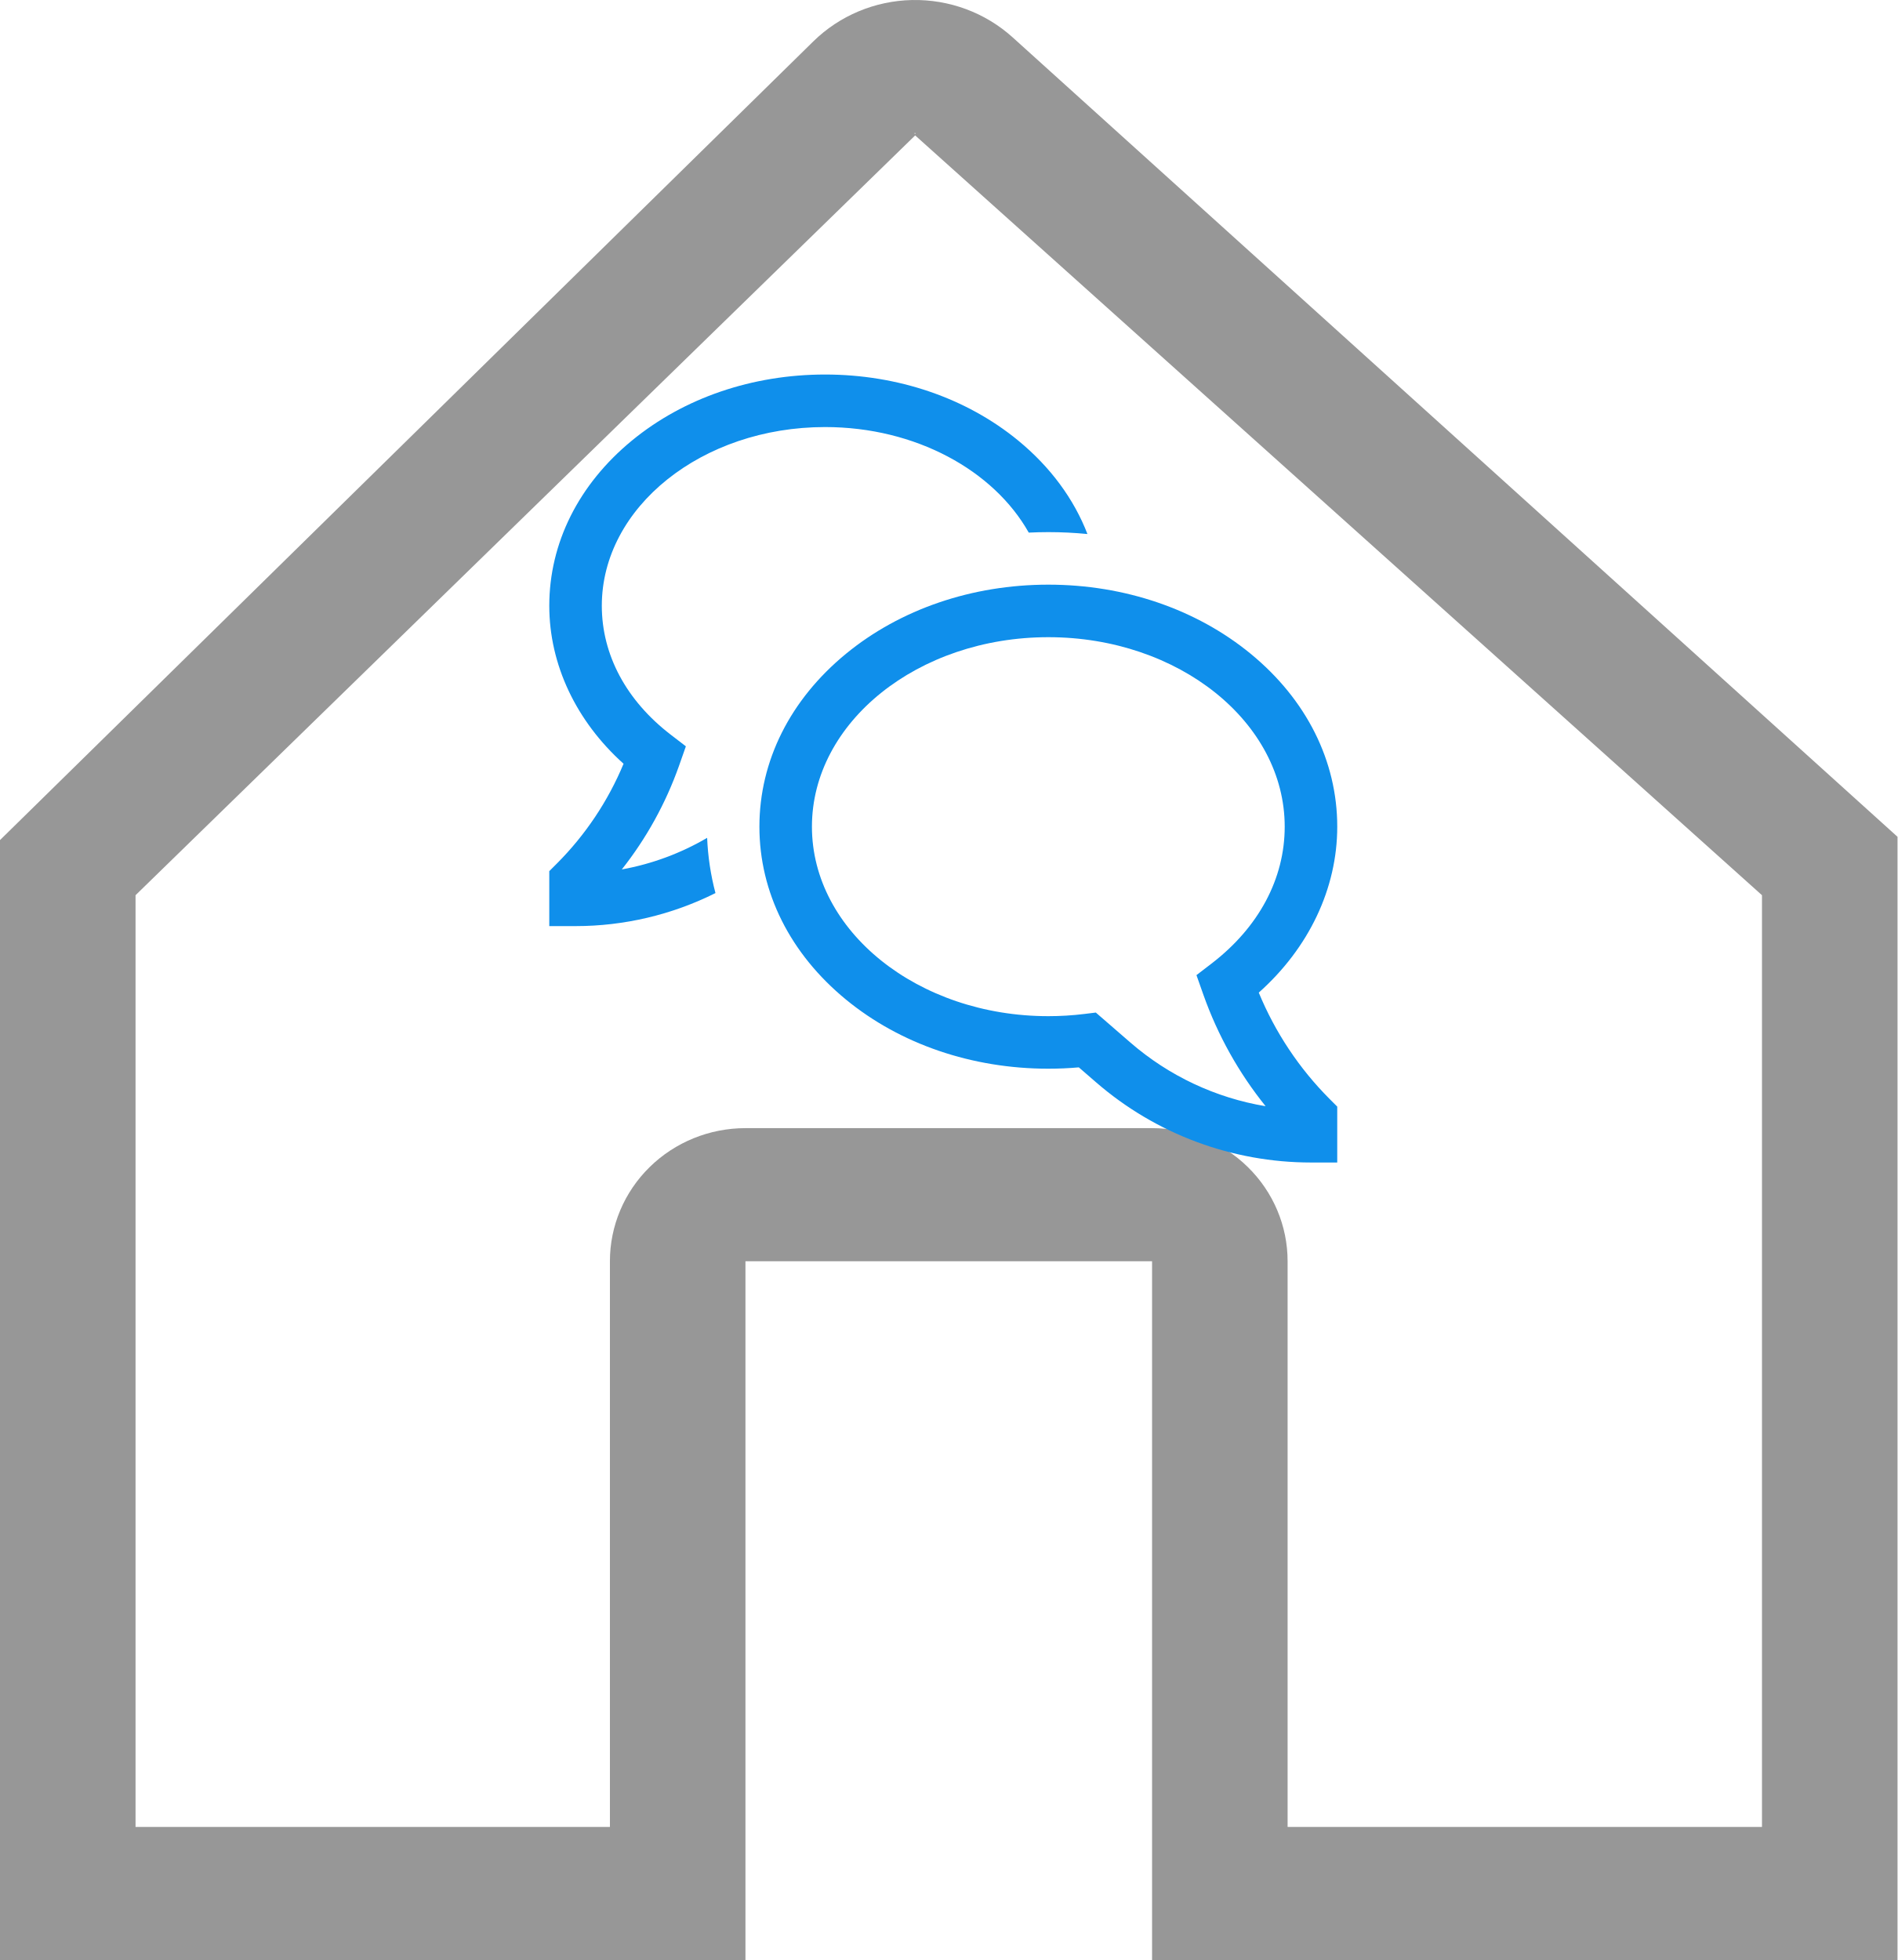
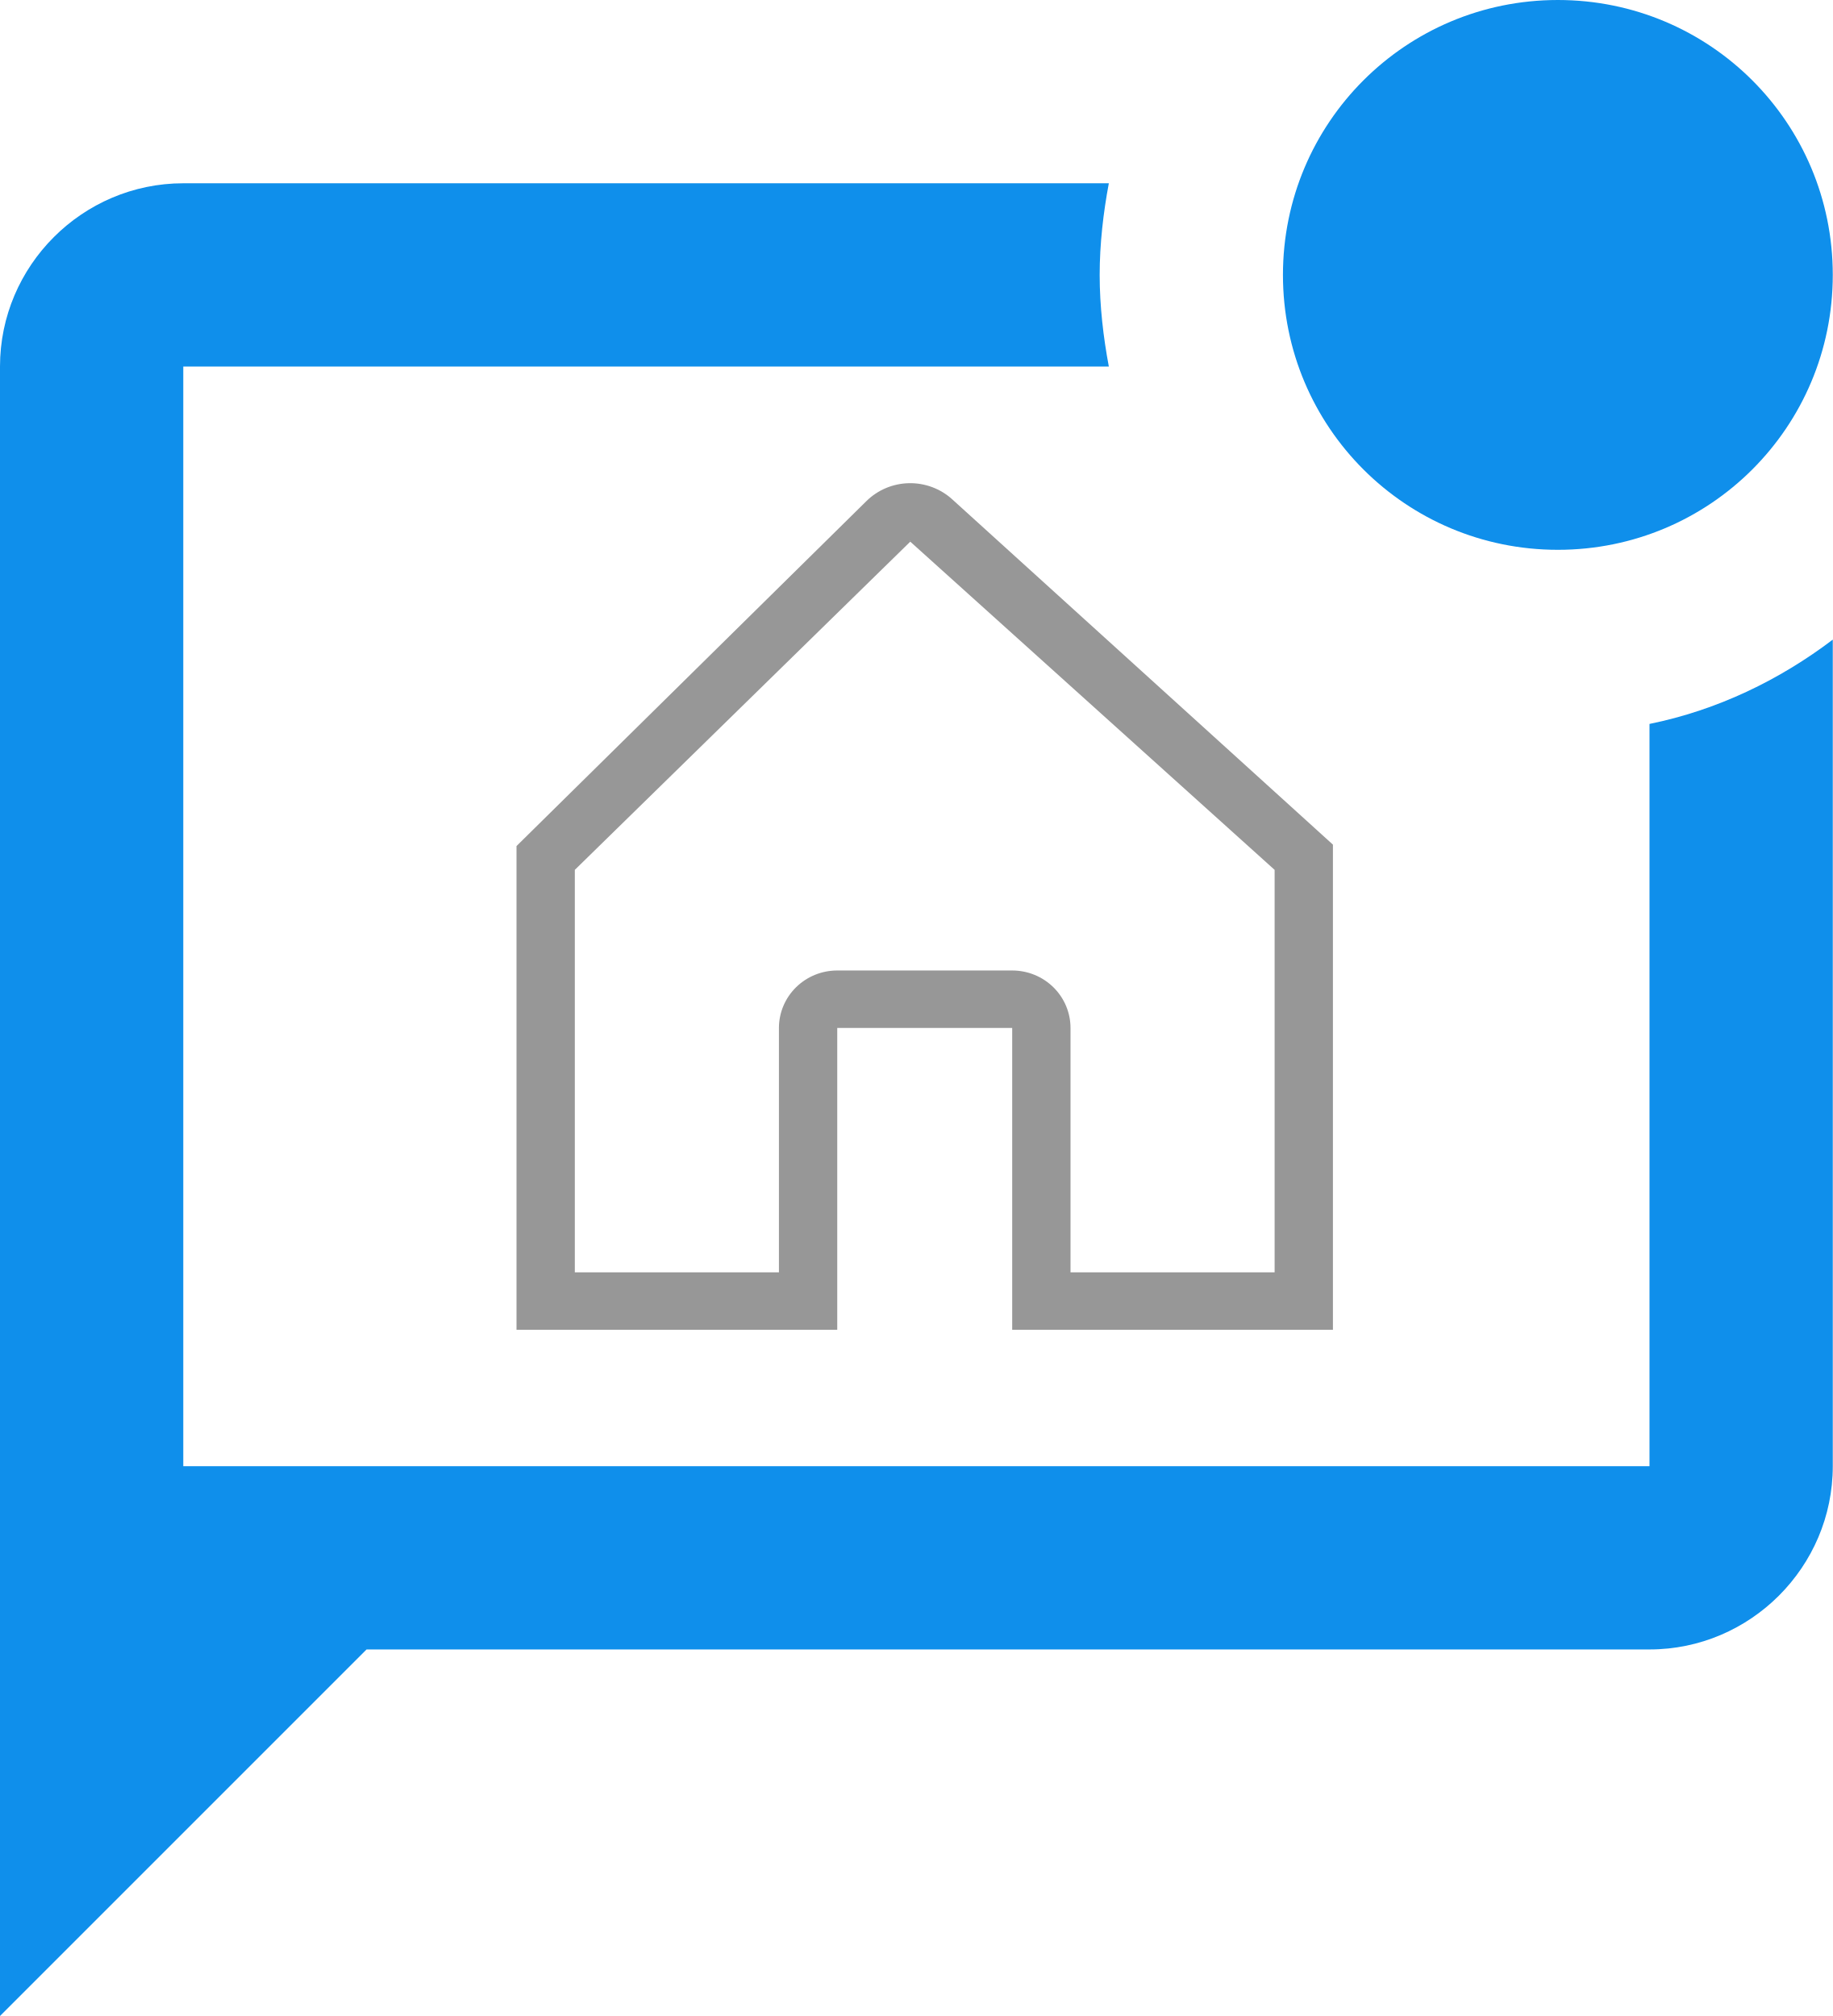
- <svg xmlns="http://www.w3.org/2000/svg" width="152" height="157" viewBox="0 0 152 157" fill="none">
-   <path d="M148.494 63.862L81.116 2.991C78.925 1.013 76.041 -0.058 73.065 0.002C70.09 0.063 67.253 1.251 65.148 3.318L3.18 64.17L0 67.292V157H59.714V101.027H92.286V157H152V67.03L148.494 63.862ZM73.299 10.662C73.394 10.662 73.335 10.682 73.294 10.722C73.252 10.682 73.203 10.662 73.299 10.662ZM141.143 146.339H103.143V101.027C103.143 98.2 101.999 95.488 99.963 93.489C97.927 91.489 95.165 90.366 92.286 90.366H59.714C56.835 90.366 54.073 91.489 52.037 93.489C50.001 95.488 48.857 98.2 48.857 101.027V146.339H10.857V71.708L73.299 10.857C73.303 10.853 73.303 10.849 73.307 10.845L141.143 71.708V146.339Z" fill="#979797" />
-   <path d="M100.834 79.51C104.848 75.933 107.12 71.166 107.12 66.219C107.12 60.961 104.659 56.043 100.189 52.372C95.839 48.799 90.081 46.832 83.976 46.832C77.87 46.832 72.112 48.799 67.763 52.372C63.293 56.043 60.832 60.961 60.832 66.219C60.832 71.476 63.293 76.394 67.763 80.065C72.112 83.638 77.87 85.605 83.976 85.605C84.789 85.605 85.608 85.57 86.419 85.498L87.806 86.7C92.584 90.84 98.694 93.119 105.015 93.119H107.119V88.641L106.503 88.025C104.072 85.587 102.146 82.693 100.834 79.51ZM90.562 83.52L87.78 81.108L86.852 81.222C85.897 81.339 84.937 81.397 83.976 81.397C73.535 81.397 65.04 74.588 65.04 66.219C65.04 57.849 73.535 51.04 83.976 51.04C94.417 51.04 102.911 57.849 102.911 66.219C102.911 70.388 100.831 74.281 97.054 77.18L95.842 78.11L96.401 79.692C97.547 82.925 99.231 85.94 101.382 88.61C97.376 87.942 93.632 86.18 90.562 83.52Z" fill="#0F8FEB" />
-   <path d="M49.81 69.644C51.78 67.151 53.326 64.351 54.388 61.356L54.942 59.782L53.732 58.852C50.17 56.119 48.208 52.45 48.208 48.523C48.208 40.629 56.231 34.208 66.092 34.208C73.346 34.208 79.606 37.684 82.408 42.663C82.928 42.638 83.451 42.624 83.976 42.624C85.03 42.624 86.075 42.675 87.11 42.777C86.027 39.972 84.146 37.411 81.561 35.287C77.41 31.878 71.917 30 66.092 30C60.266 30 54.773 31.878 50.623 35.287C46.352 38.795 44 43.496 44 48.523C44 53.23 46.15 57.766 49.95 61.178C48.71 64.163 46.898 66.876 44.616 69.164L44 69.78V74.183H46.104C49.995 74.183 53.832 73.277 57.312 71.537C56.93 70.091 56.707 68.607 56.645 67.113C54.533 68.351 52.219 69.207 49.81 69.644Z" fill="#0F8FEB" />
+ <svg xmlns="http://www.w3.org/2000/svg" width="110" height="121" viewBox="0 0 110 121" fill="none">
+   <path d="M110 38.39V88C110 94.05 105.05 99 99 99H22L0 121V22C0 15.95 4.95 11 11 11H66.55C66.22 12.76 66 14.63 66 16.5C66 18.37 66.22 20.24 66.55 22H11V88H99V43.45C103.07 42.625 106.81 40.81 110 38.39ZM77 16.5C77 25.63 84.37 33 93.5 33C102.63 33 110 25.63 110 16.5C110 7.37 102.63 0 93.5 0C84.37 0 77 7.37 77 16.5Z" fill="#0F8FEB" />
+   <path d="M78.87 49.67L57.149 29.968C56.443 29.328 55.513 28.981 54.554 29.001C53.595 29.02 52.68 29.405 52.002 30.074L32.025 49.769L31 50.78V79.814H50.25V61.698H60.75V79.814H80V50.695L78.87 49.67ZM54.629 32.451C54.66 32.451 54.641 32.457 54.628 32.47C54.614 32.457 54.598 32.451 54.629 32.451ZM76.5 76.364H64.25V61.698C64.25 60.783 63.881 59.906 63.225 59.258C62.569 58.611 61.678 58.248 60.75 58.248H50.25C49.322 58.248 48.431 58.611 47.775 59.258C47.119 59.906 46.75 60.783 46.75 61.698V76.364H34.5V52.209L54.629 32.514C54.631 32.513 54.631 32.511 54.632 32.51L76.5 52.209V76.364Z" fill="#979797" />
</svg>
